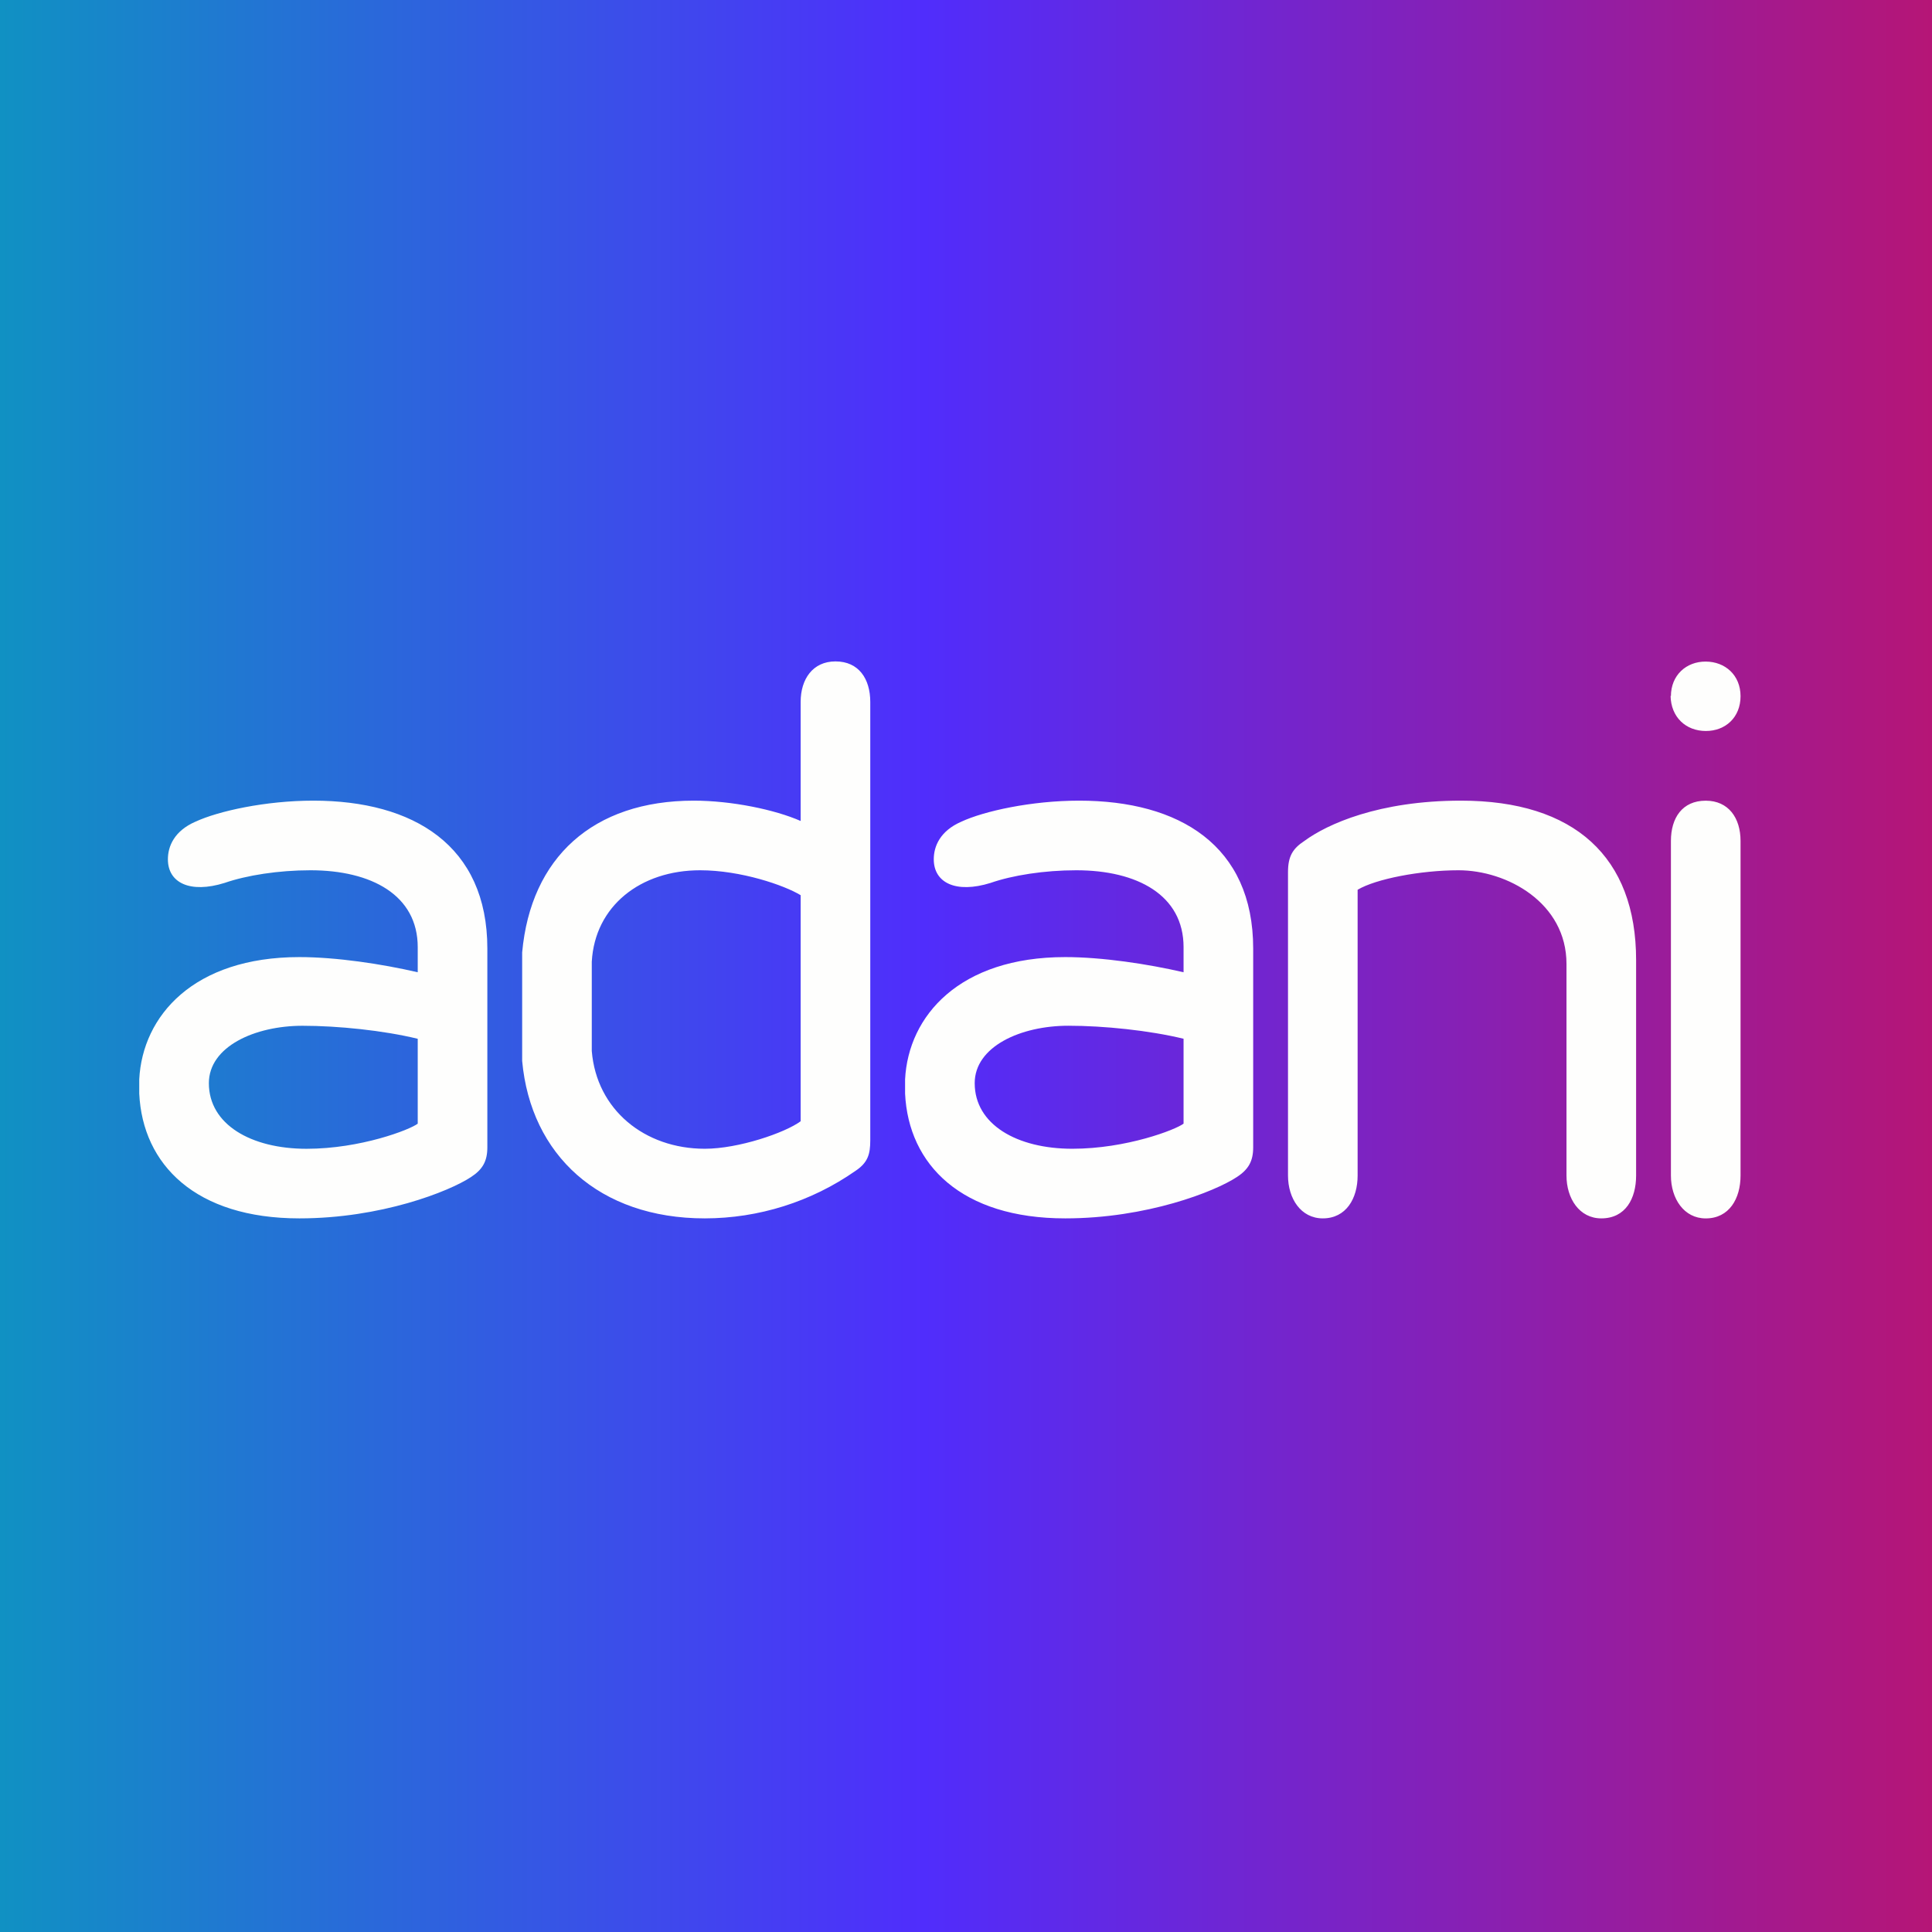
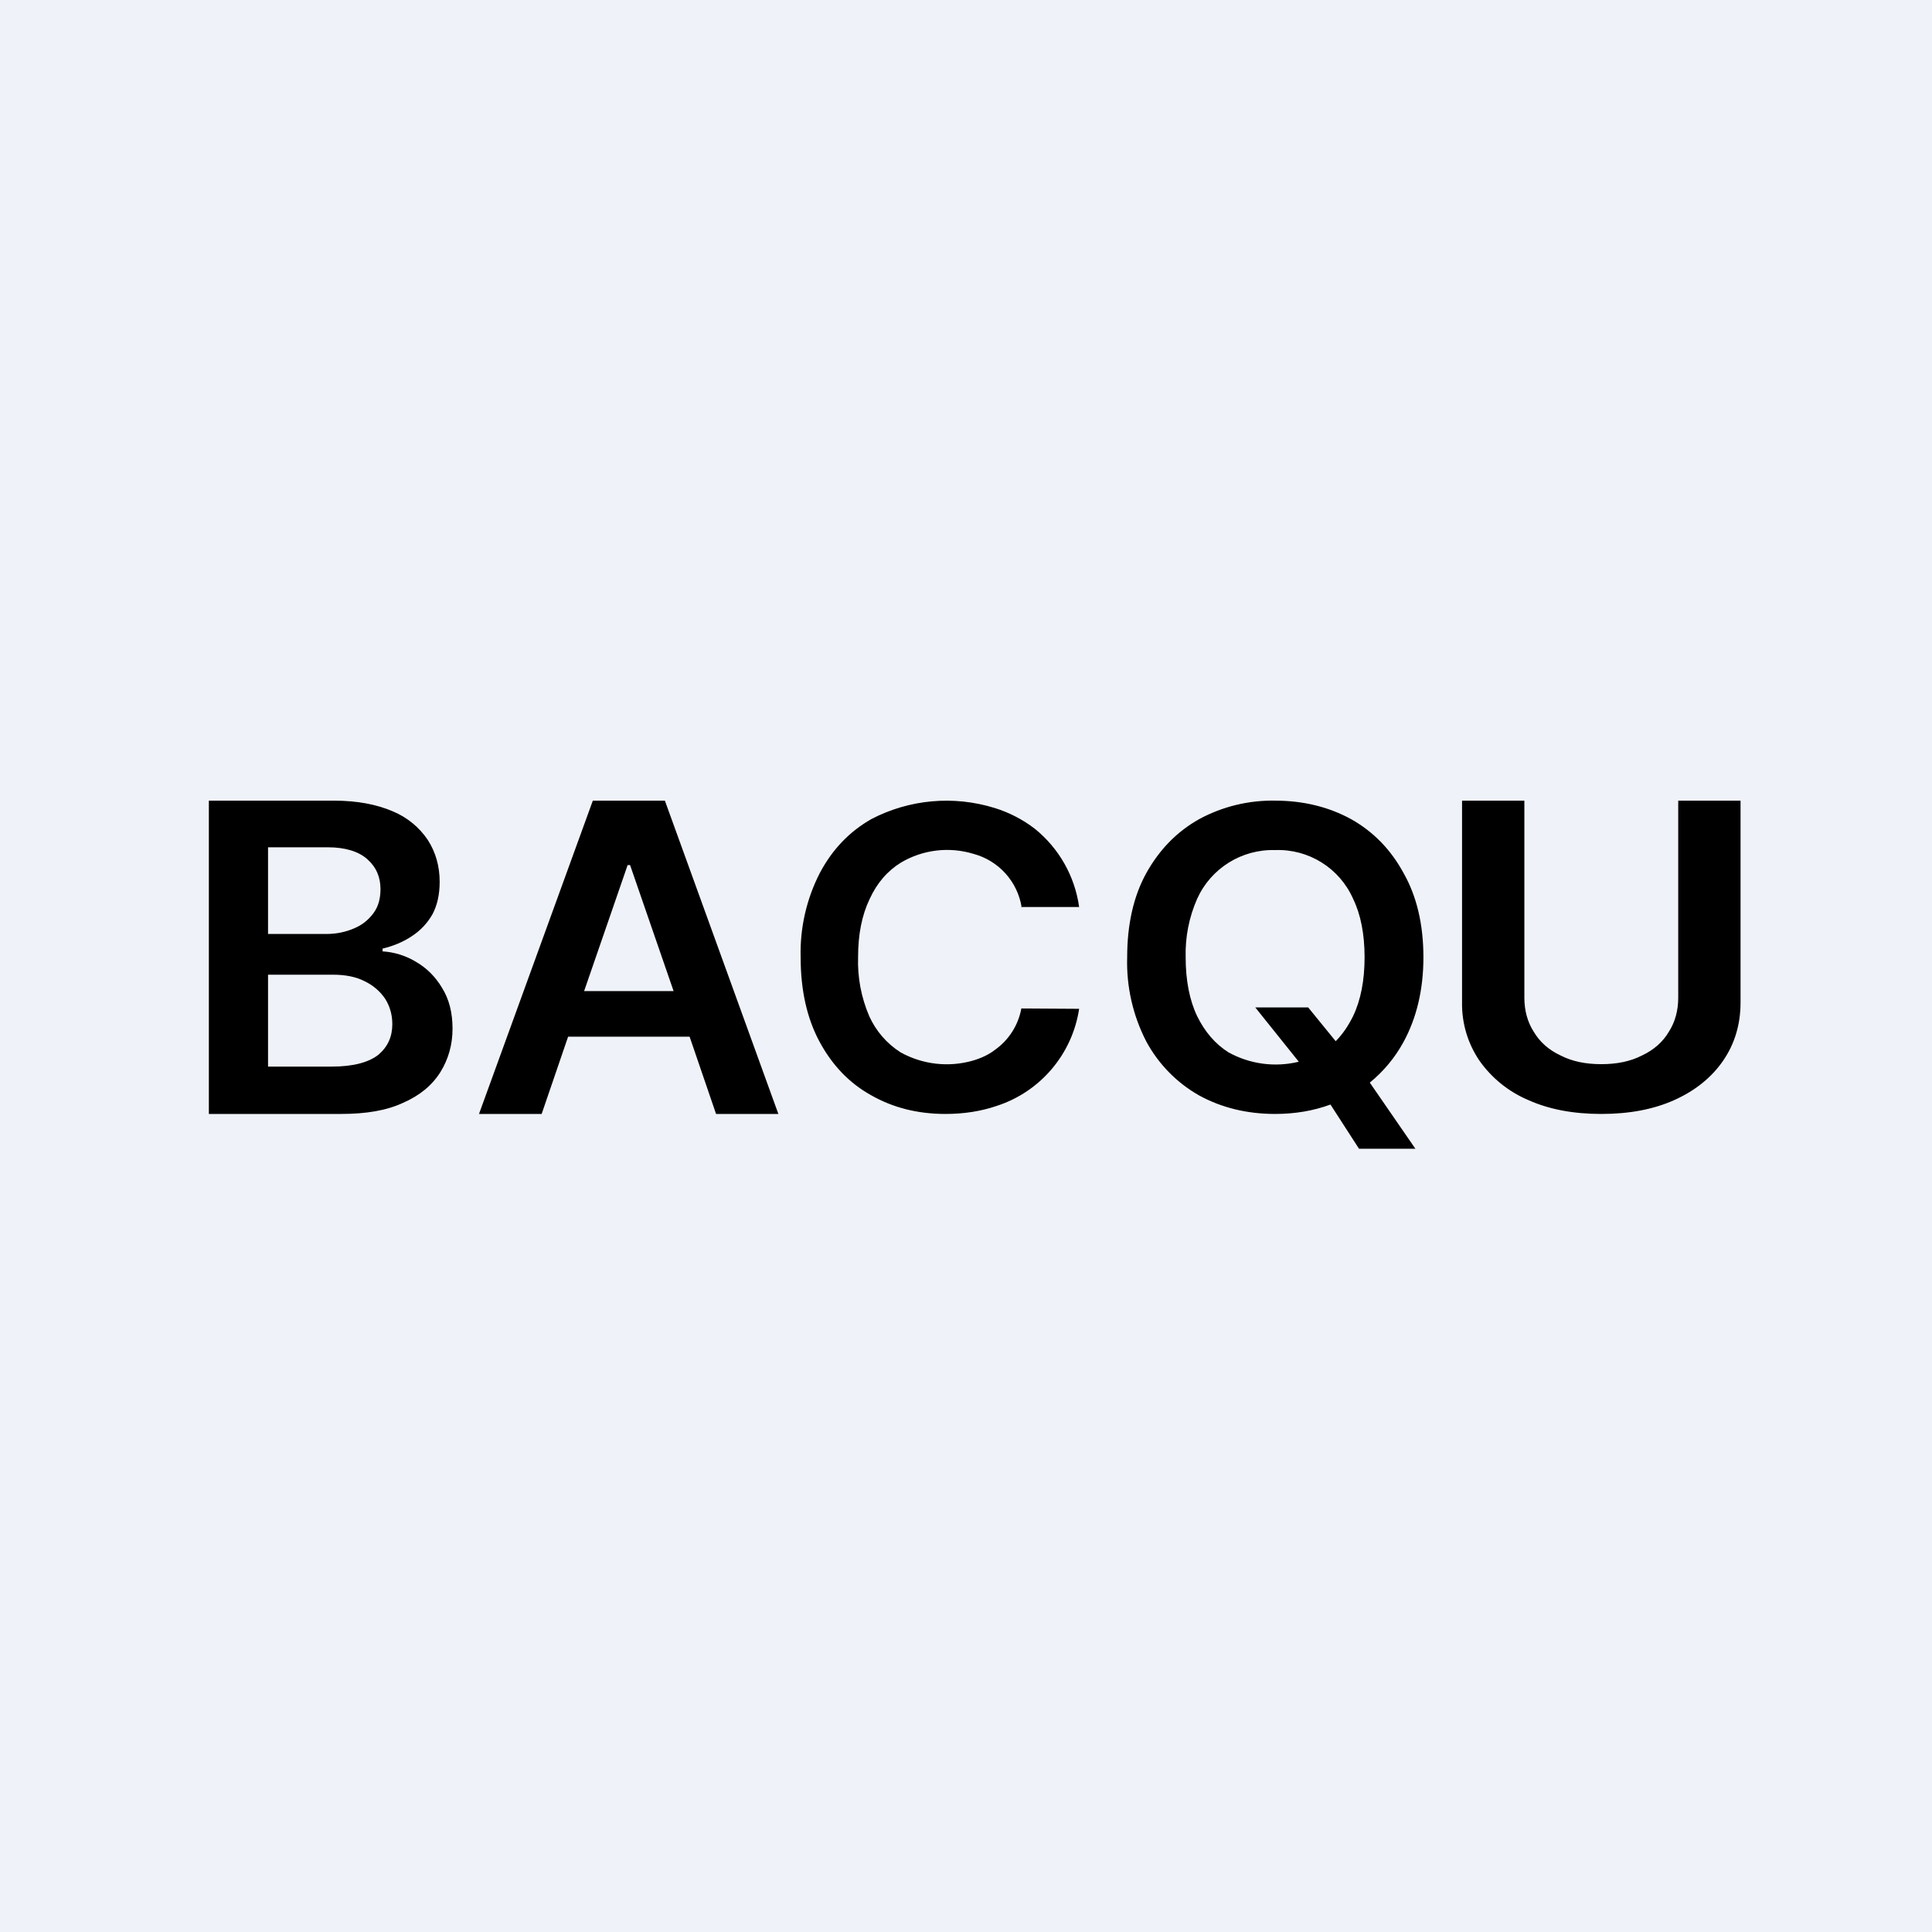
<svg xmlns="http://www.w3.org/2000/svg" viewBox="0 0 55.5 55.5">
-   <path d="M 0,0 H 55.5 V 55.5 H 0 Z" fill="url(#a)" />
-   <path d="M 47.99,19.985 C 48,20.606 48.432,20.997 49,20.999 C 49.568,21.001 50,20.606 50,20 S 49.558,19.007 49,19.005 C 48.442,19.002 48,19.395 48,20 Z M 23,20.164 V 23.584 C 22.259,23.257 21.012,23 19.93,23 C 17.031,23 15.247,24.638 15,27.36 V 30.478 C 15.247,33.178 17.212,35 20.247,35 A 7.57,7.57 0 0,0 24.573,33.637 C 24.933,33.397 25,33.154 25,32.759 V 20.164 C 25,19.507 24.674,19 24,19 C 23.35,19 23,19.507 23,20.164 Z M 17,30.192 V 27.625 C 17.09,26.023 18.404,25 20.11,25 C 21.282,25 22.53,25.43 23,25.716 V 32.21 C 22.553,32.541 21.216,33 20.247,33 C 18.517,33 17.137,31.88 17,30.192 Z M 37.474,24.155 C 37.137,24.376 37,24.596 37,25.055 V 33.769 C 37,34.428 37.369,35 38,35 C 38.67,35 39,34.428 39,33.77 V 25.56 C 39.514,25.252 40.796,25 41.898,25 C 43.294,25 45,25.935 45,27.69 V 33.77 C 45,34.427 45.369,35 46,35 C 46.698,35 47,34.428 47,33.77 V 27.58 C 47,24.617 45.227,23 41.969,23 C 39.608,23 38.125,23.676 37.474,24.155 Z M 5.612,23.605 C 5.008,23.87 4.823,24.309 4.823,24.685 C 4.823,25.365 5.465,25.672 6.453,25.363 C 7.086,25.144 8,25 8.919,25 C 10.67,25 12,25.714 12,27.208 V 27.93 C 10.965,27.69 9.659,27.494 8.6,27.494 C 5.565,27.494 4.094,29.178 4,31.006 V 31.416 C 4.098,33.46 5.624,35 8.6,35 C 10.941,35 12.9,34.23 13.53,33.813 C 13.868,33.593 14,33.353 14,32.958 V 27.251 C 14,24.286 11.878,23 9,23 C 7.631,23 6.267,23.3 5.612,23.606 Z M 6,31.117 C 6,30.063 7.322,29.467 8.69,29.467 C 9.702,29.467 11.012,29.6 12,29.841 V 32.279 C 11.776,32.453 10.357,33.001 8.804,33.001 C 7.208,33 6,32.3 6,31.116 Z M 48,24.156 V 33.77 C 48,34.43 48.373,35.001 49,35.001 C 49.675,35.001 50,34.43 50,33.771 V 24.156 C 50,23.498 49.655,23.001 49,23.001 C 48.325,23.001 48,23.498 48,24.156 Z M 27.612,23.606 C 27.008,23.87 26.824,24.309 26.824,24.684 C 26.824,25.364 27.465,25.672 28.454,25.364 C 29.085,25.144 30,25 30.918,25 C 32.67,25 34,25.714 34,27.208 V 27.93 C 32.965,27.69 31.659,27.494 30.6,27.494 C 27.565,27.494 26.094,29.178 26,31.006 V 31.416 C 26.098,33.46 27.623,35 30.6,35 C 32.941,35 34.9,34.23 35.53,33.813 C 35.868,33.593 36,33.353 36,32.958 V 27.251 C 36,24.286 33.878,23 31,23 C 29.631,23 28.267,23.3 27.612,23.606 Z M 28,31.116 C 28,30.062 29.322,29.466 30.69,29.466 C 31.702,29.466 33.012,29.599 34,29.84 V 32.278 C 33.776,32.452 32.357,33 30.804,33 C 29.208,33 28,32.3 28,31.116 Z" fill="rgb(254, 254, 253)" />
-   <defs>
-     <linearGradient id="a" x2="56" y1="28" y2="28" gradientUnits="userSpaceOnUse">
-       <stop stop-color="rgb(16, 145, 195)" offset="0" />
-       <stop stop-color="rgb(80, 45, 252)" offset=".474" />
-       <stop stop-color="rgb(183, 21, 116)" offset="1" />
-     </linearGradient>
-   </defs>
+   <path d="M 0,0 H 55.5 V 55.5 H 0 Z" fill="rgb(239, 242, 248)" />
+   <path d="M 29.33,26.055 H 31 A 3.51,3.51 0 0,0 29.73,23.81 A 3.65,3.65 0 0,0 28.57,23.21 A 4.67,4.67 0 0,0 25.03,23.53 C 24.4,23.89 23.91,24.4 23.55,25.08 A 5.01,5.01 0 0,0 23,27.5 C 23,28.44 23.18,29.25 23.54,29.92 C 23.9,30.59 24.39,31.11 25.02,31.46 C 25.65,31.82 26.36,32 27.16,32 C 27.7,32 28.19,31.92 28.63,31.77 A 3.48,3.48 0 0,0 31,28.98 L 29.34,28.97 A 1.87,1.87 0 0,1 28.58,30.16 C 28.4,30.3 28.18,30.4 27.94,30.47 A 2.73,2.73 0 0,1 25.87,30.23 A 2.4,2.4 0 0,1 24.97,29.19 A 3.97,3.97 0 0,1 24.65,27.49 C 24.65,26.84 24.76,26.29 24.98,25.83 C 25.19,25.37 25.49,25.02 25.88,24.78 A 2.6,2.6 0 0,1 27.97,24.53 A 1.9,1.9 0 0,1 29.35,26.07 Z M 36.06,28.94 H 37.58 L 38.37,29.91 C 38.57,29.71 38.73,29.47 38.87,29.19 C 39.09,28.73 39.2,28.16 39.2,27.5 C 39.2,26.84 39.09,26.27 38.87,25.82 A 2.35,2.35 0 0,0 36.63,24.42 A 2.38,2.38 0 0,0 34.39,25.82 A 3.9,3.9 0 0,0 34.06,27.5 C 34.06,28.16 34.17,28.73 34.39,29.19 C 34.61,29.64 34.91,29.99 35.29,30.23 A 2.8,2.8 0 0,0 37.31,30.5 L 36.06,28.94 Z M 40.32,29.93 C 40.07,30.39 39.74,30.78 39.35,31.1 L 40.66,33 H 39.04 L 38.22,31.73 C 37.73,31.91 37.2,32 36.63,32 C 35.82,32 35.09,31.82 34.45,31.47 A 3.92,3.92 0 0,1 32.93,29.92 A 4.95,4.95 0 0,1 32.38,27.5 C 32.38,26.56 32.56,25.75 32.93,25.08 C 33.31,24.4 33.81,23.89 34.45,23.53 A 4.41,4.41 0 0,1 36.63,23 C 37.44,23 38.17,23.18 38.81,23.53 C 39.45,23.89 39.95,24.4 40.32,25.08 C 40.7,25.75 40.89,26.56 40.89,27.5 S 40.69,29.25 40.32,29.93 Z M 48.22,23 H 50 V 28.8 C 50,29.43 49.83,29.99 49.5,30.47 C 49.17,30.95 48.7,31.33 48.1,31.6 C 47.5,31.87 46.8,32 46,32 S 44.5,31.87 43.9,31.6 A 3.28,3.28 0 0,1 42.5,30.47 A 2.89,2.89 0 0,1 42,28.79 V 23 H 43.79 V 28.66 C 43.79,29.03 43.88,29.36 44.06,29.64 C 44.24,29.94 44.49,30.16 44.83,30.32 C 45.16,30.49 45.55,30.57 46,30.57 C 46.45,30.57 46.84,30.49 47.17,30.32 C 47.51,30.16 47.77,29.93 47.94,29.64 C 48.12,29.36 48.21,29.03 48.21,28.66 V 23 Z M 15.56,32 H 13.76 L 17.03,23 H 19.1 L 22.36,32 H 20.57 L 19.81,29.78 H 16.32 L 15.56,32 Z M 18.1,24.85 L 19.35,28.47 H 16.78 L 18.03,24.85 H 18.1 Z M 6,23 V 32 H 9.8 C 10.52,32 11.11,31.9 11.58,31.68 C 12.06,31.47 12.41,31.18 12.65,30.8 C 12.88,30.43 13,30.01 13,29.55 C 13,29.09 12.9,28.7 12.7,28.38 C 12.51,28.06 12.26,27.81 11.95,27.63 A 2.1,2.1 0 0,0 10.99,27.33 V 27.25 C 11.29,27.18 11.58,27.06 11.82,26.9 C 12.07,26.74 12.27,26.53 12.42,26.27 C 12.56,26.01 12.63,25.7 12.63,25.33 C 12.63,24.89 12.52,24.49 12.29,24.13 A 2.24,2.24 0 0,0 11.29,23.31 C 10.83,23.11 10.27,23 9.59,23 H 6 Z M 9.53,30.64 H 7.7 V 28 H 9.57 C 9.92,28 10.23,28.06 10.48,28.19 C 10.73,28.31 10.93,28.49 11.07,28.7 C 11.2,28.91 11.27,29.15 11.27,29.42 C 11.27,29.78 11.14,30.07 10.87,30.3 C 10.59,30.52 10.14,30.64 9.53,30.64 Z M 9.38,26.83 H 7.7 V 24.34 H 9.42 C 9.92,24.34 10.3,24.46 10.55,24.68 C 10.81,24.91 10.93,25.2 10.93,25.54 C 10.93,25.81 10.87,26.04 10.73,26.23 C 10.59,26.42 10.41,26.57 10.17,26.67 C 9.94,26.77 9.67,26.83 9.38,26.83 Z" fill-rule="evenodd" />
</svg>
